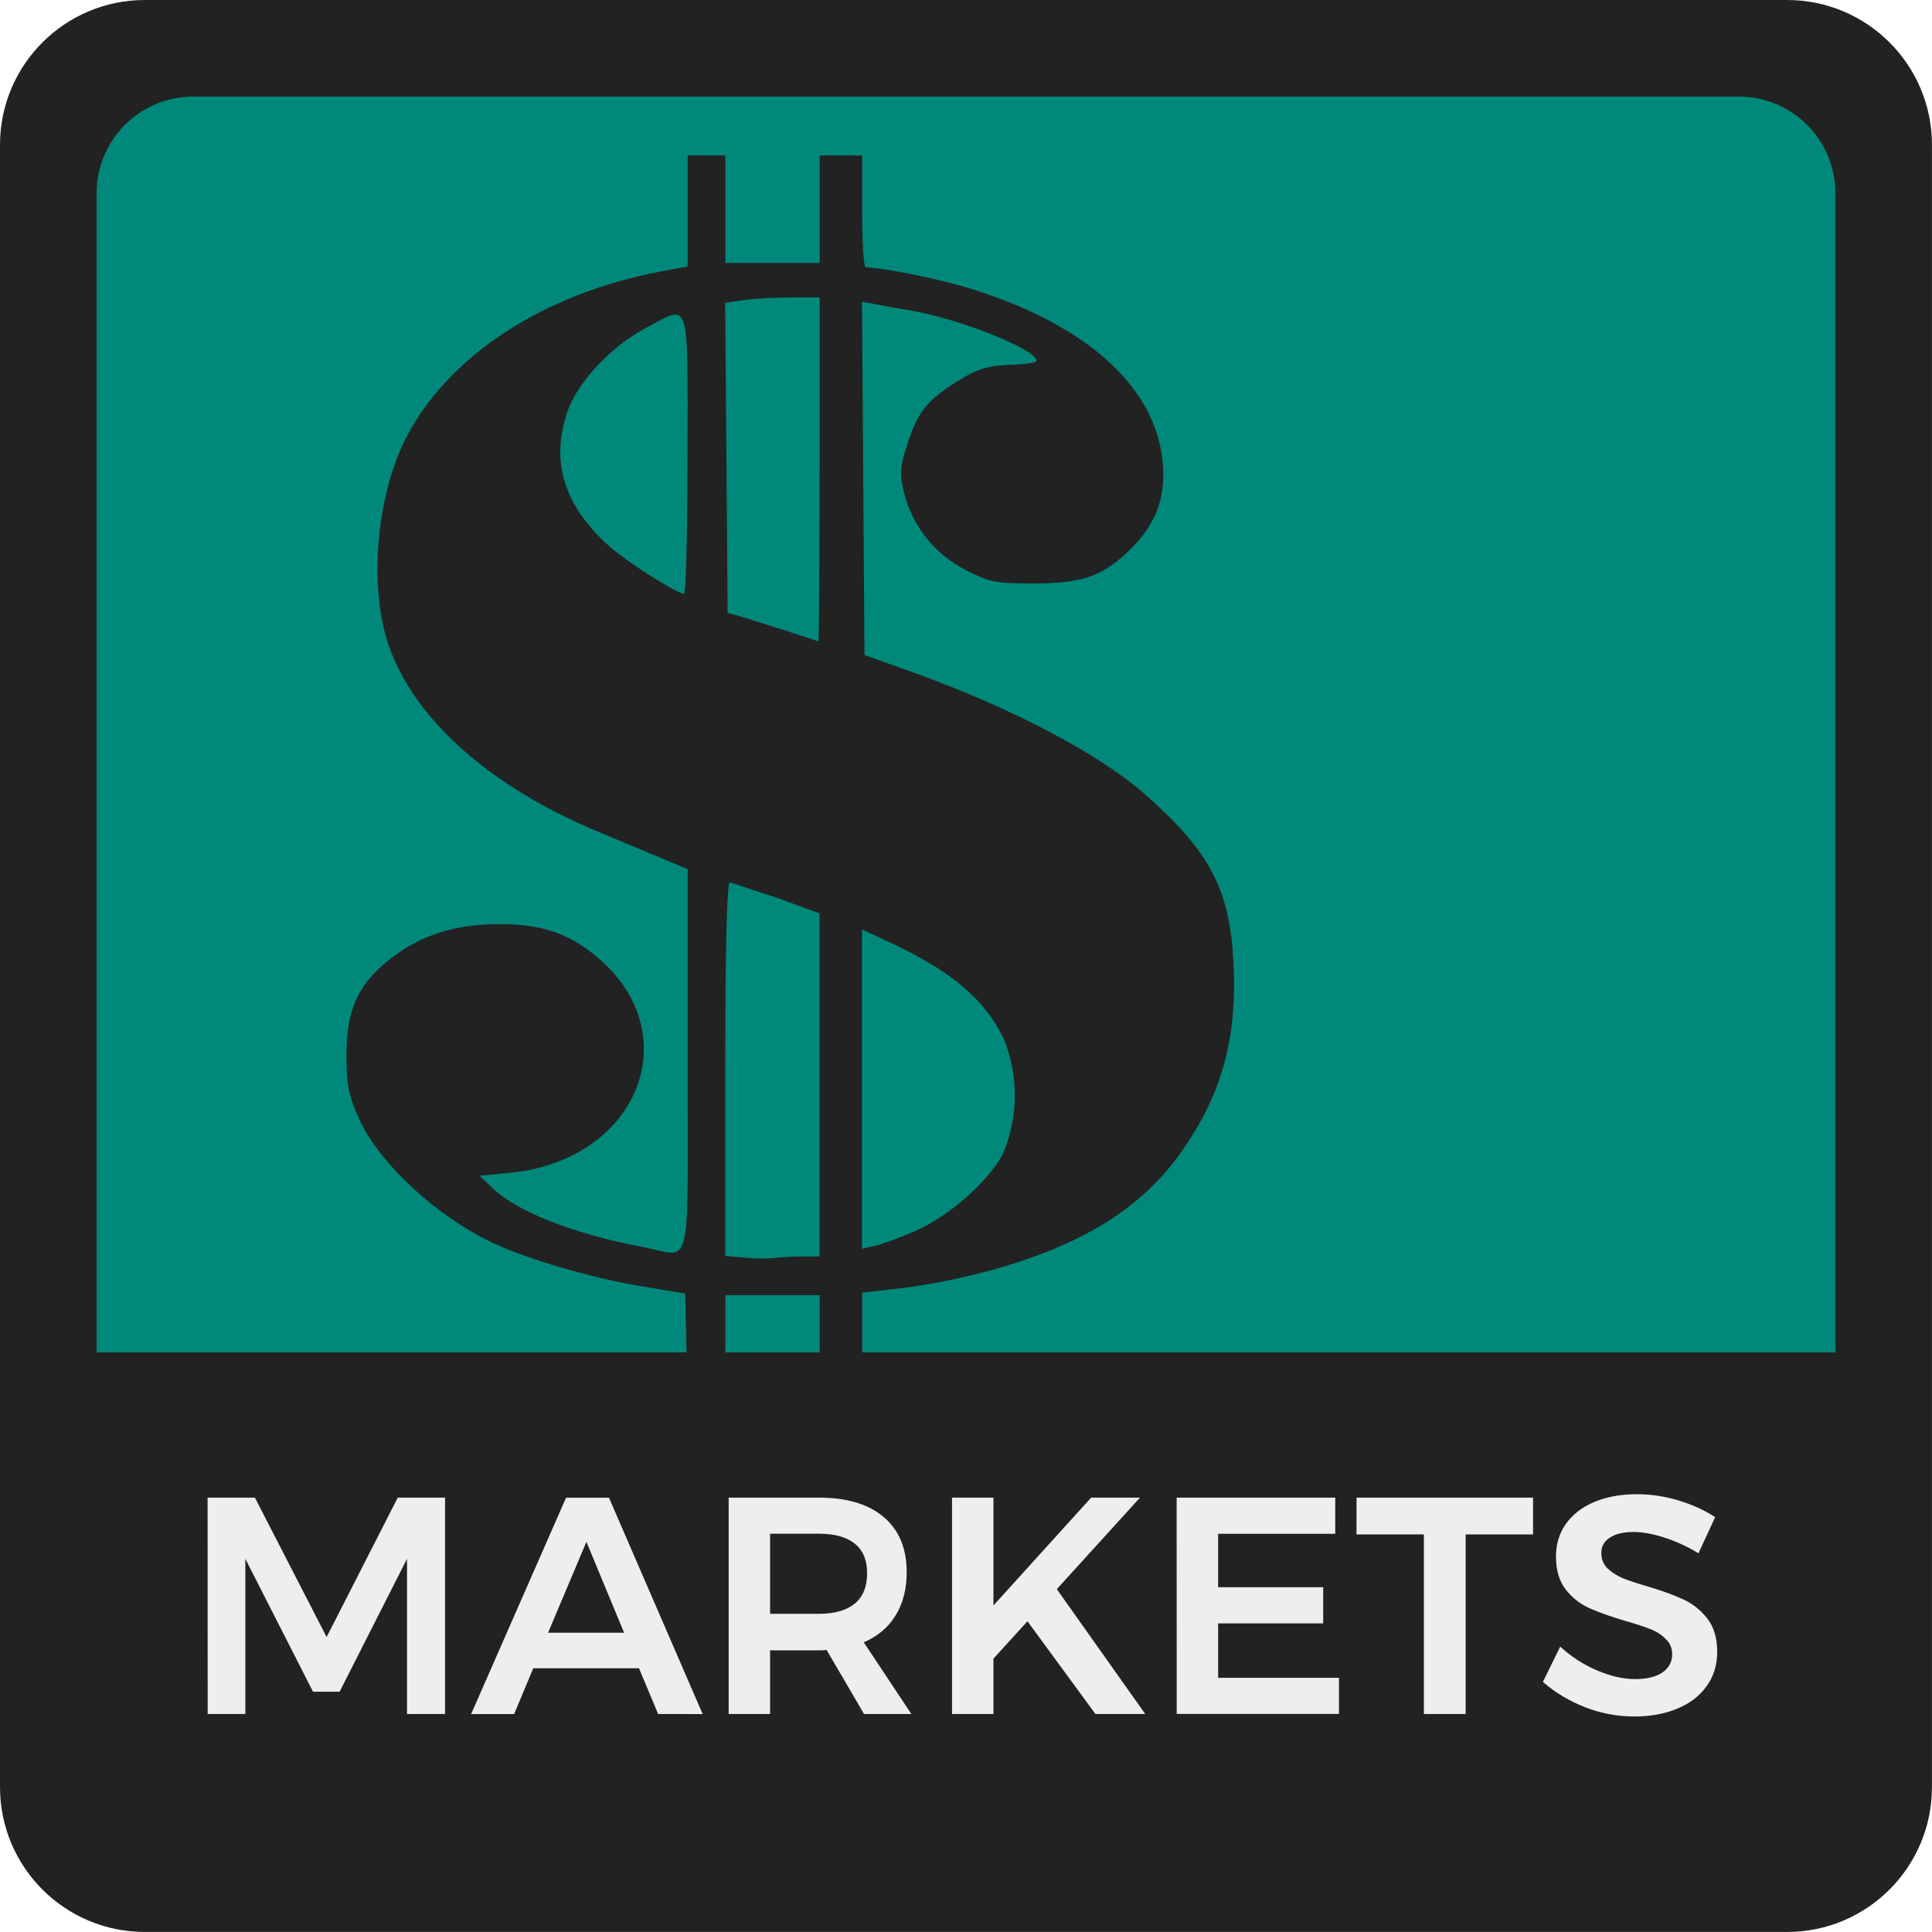
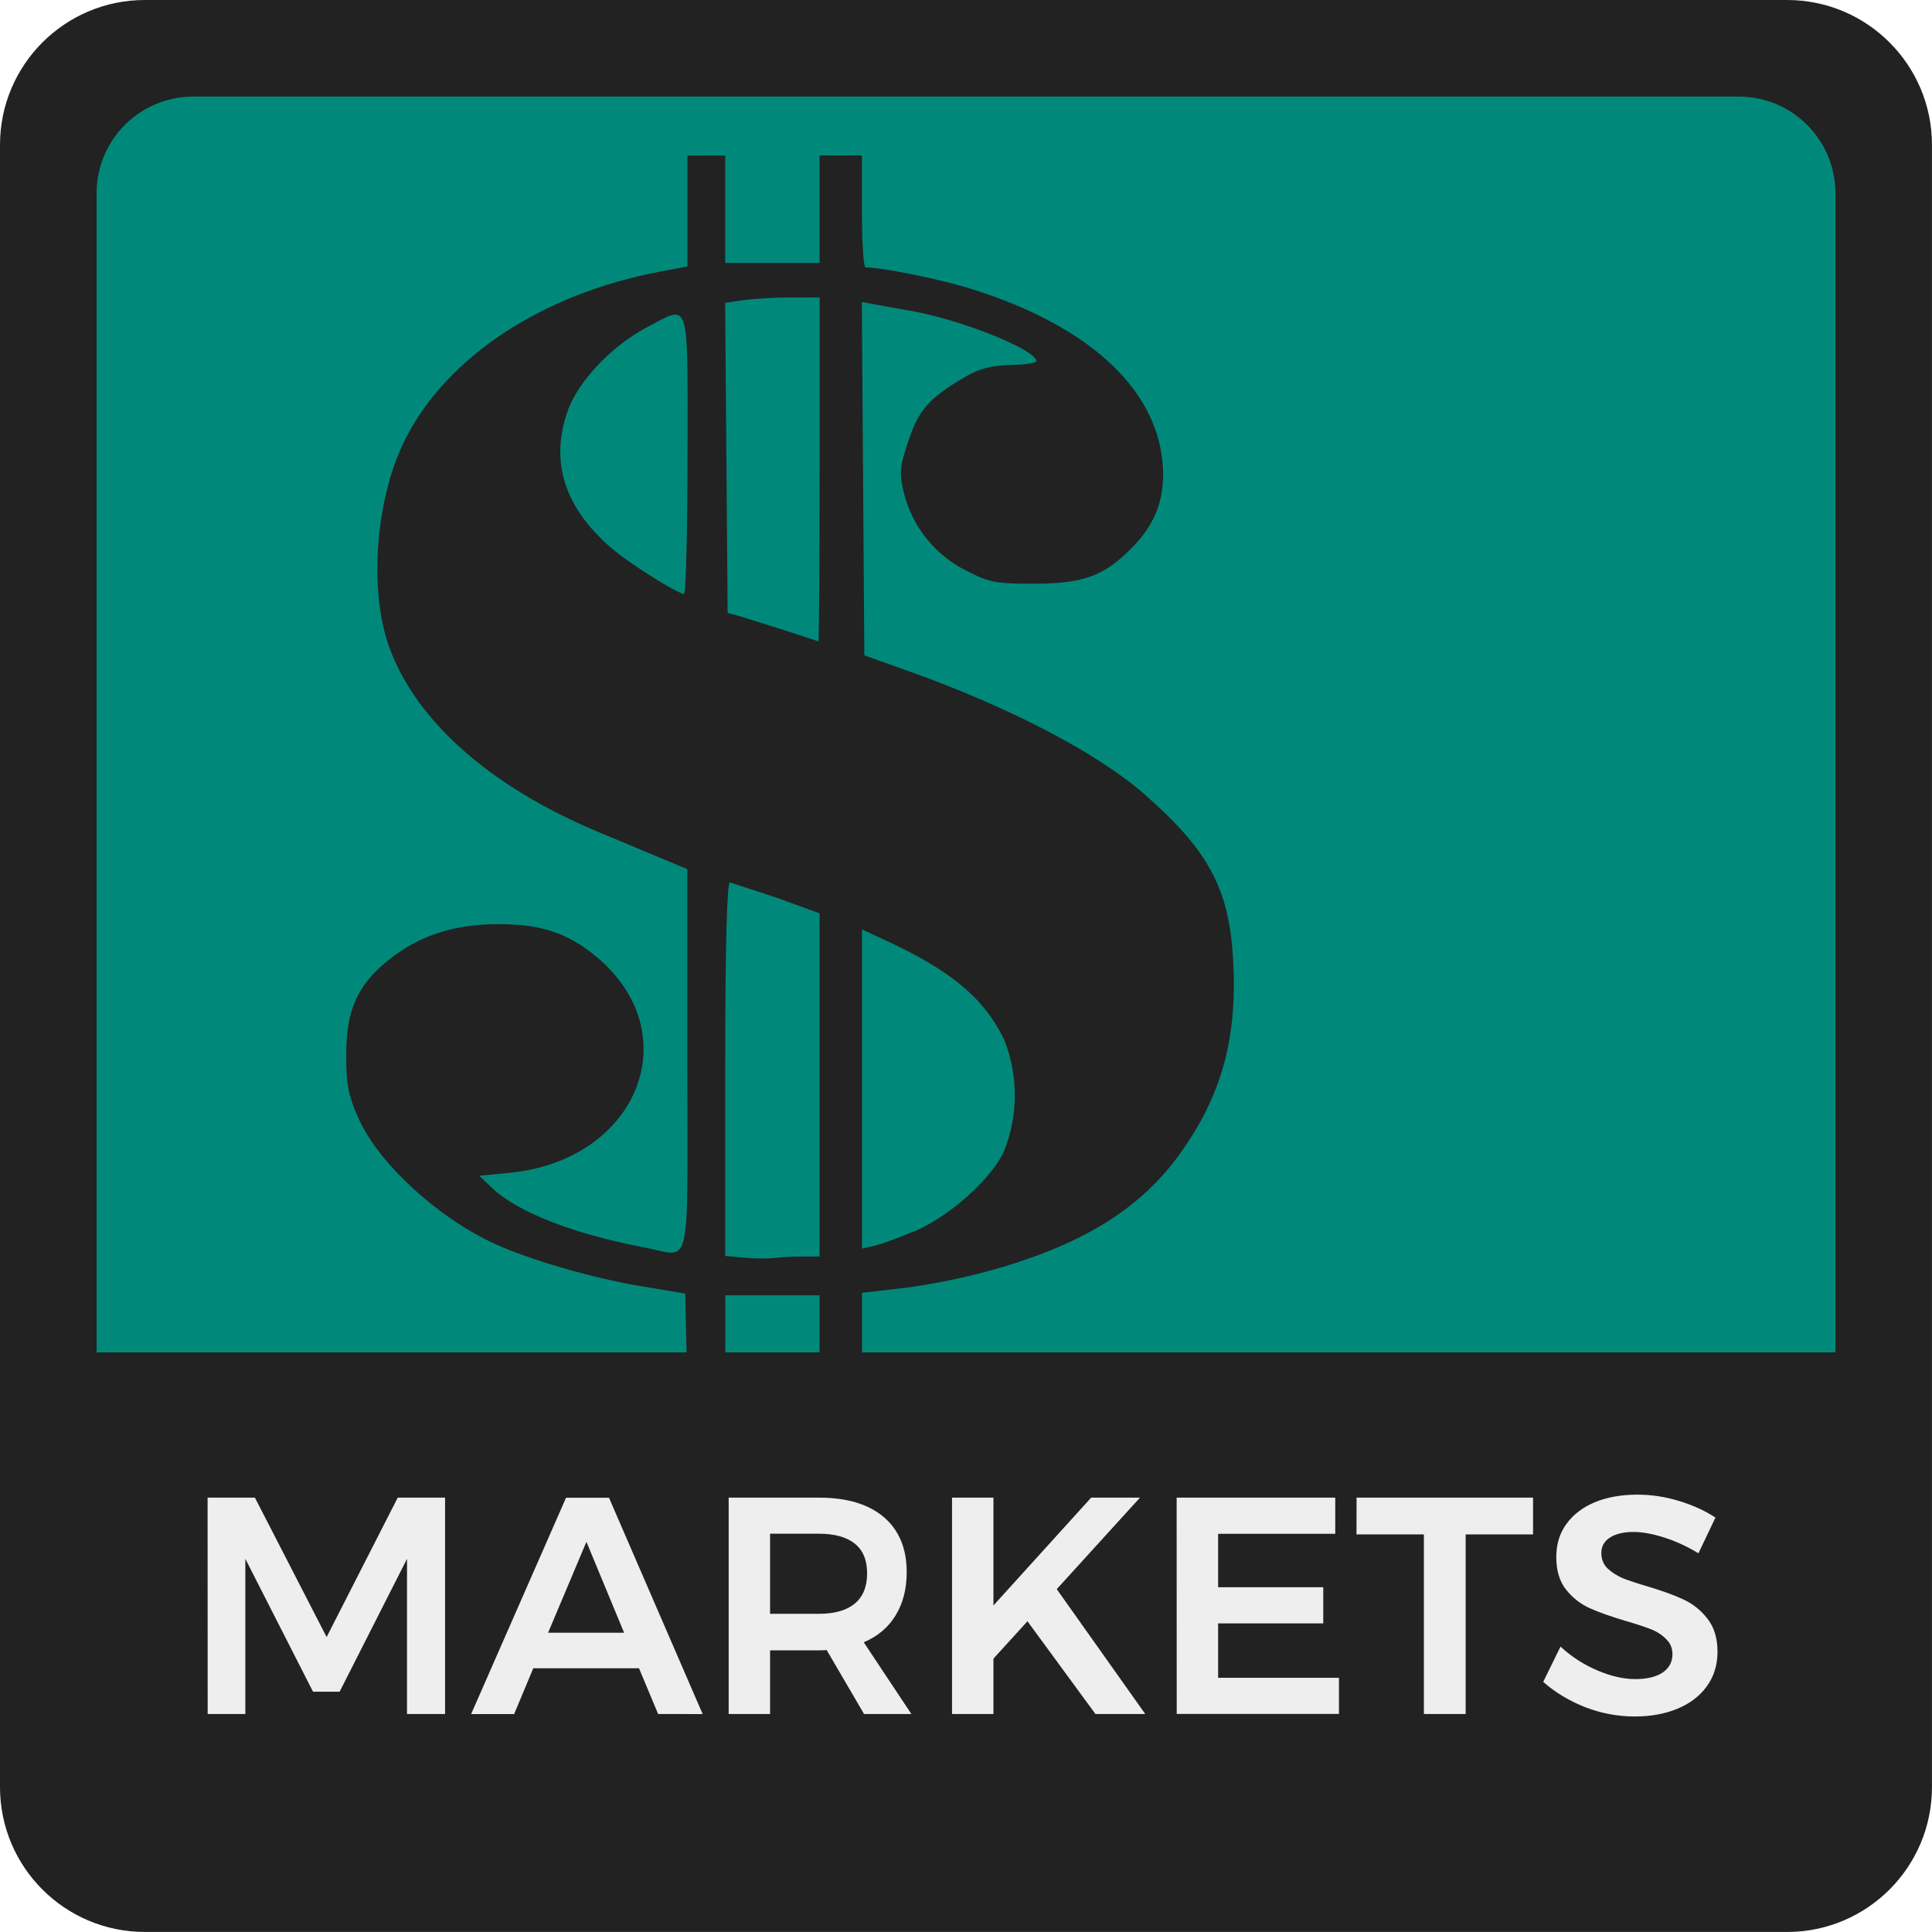
- <svg xmlns="http://www.w3.org/2000/svg" width="200" height="200" viewBox="0 0 52.917 52.917">
+ <svg xmlns="http://www.w3.org/2000/svg" viewBox="0 0 52917 52917">
  <g transform="scale(2)">
-     <rect width="26.458" height="26.458" fill="#222" rx="1.984" />
-     <rect width="23.813" height="23.813" x="1.323" y="1.323" fill="#00897b" rx="1.323" />
+     <rect fill="#222" width="26458" height="26458" rx="1984" />
+     <rect fill="#00897b" width="23813" height="23813" x="1323" y="1323" rx="1323" />
    <g fill="#222">
-       <path d="M.728 18.521v4.167a2.772 2.772 0 0 0 2.778 2.778h19.447a2.772 2.772 0 0 0 2.778-2.778v-4.167z" />
-       <path d="M9.402 18.521l-.018-.806-.613-.102c-.657-.109-1.529-.363-2.002-.582-.775-.36-1.573-1.094-1.849-1.702-.146-.321-.176-.476-.175-.89.002-.598.15-.938.554-1.271.418-.344.896-.507 1.503-.512.594-.005.968.115 1.36.438 1.278 1.053.584 2.796-1.181 2.968l-.414.04.18.171c.342.326 1.114.627 2.076.809.664.126.594.427.594-2.557v-2.622l-.339-.142-.9-.376c-1.446-.606-2.457-1.493-2.834-2.488-.295-.779-.207-2.047.2-2.866.566-1.139 1.882-2.007 3.502-2.312l.371-.07V2.129h.517v1.472h1.292V2.129h.581v.766c0 .421.022.766.048.766.214.002.953.148 1.353.267 1.647.49 2.623 1.357 2.716 2.413.041.467-.089.824-.425 1.162-.38.383-.662.486-1.335.487-.532 0-.611-.015-.935-.182a1.63 1.63 0 0 1-.845-1.048c-.069-.28-.062-.364.057-.723.143-.428.281-.585.765-.872.202-.12.36-.162.629-.169.198-.005.359-.029.36-.053.002-.155-1.026-.568-1.711-.688a43 43 0 0 1-.533-.096l-.146-.028.017 2.42.017 2.419.634.227c1.371.492 2.561 1.115 3.2 1.675.884.776 1.162 1.294 1.217 2.272.061 1.073-.157 1.861-.735 2.663-.522.723-1.274 1.201-2.433 1.547a9.27 9.27 0 0 1-1.308.279l-.607.07v1.625h-.581v-1.59H9.933v1.59H9.42zm1.58-1.313l.242-.001v-4.699l-.582-.212-.646-.212c-.041 0-.064.904-.064 2.559V17.2l.274.024a2.34 2.34 0 0 0 .404.004c.071-.011.238-.02.371-.02zm1.532-.34c.486-.209 1.051-.71 1.232-1.093a2.06 2.06 0 0 0 .005-1.539c-.274-.565-.727-.944-1.621-1.357l-.325-.15v4.373l.175-.04c.097-.022.336-.109.533-.194M11.225 6.429V4.073l-.404.001c-.222 0-.513.017-.647.037l-.243.037.017 2.123.017 2.123.161.043.614.193.468.153c.009.001.016-1.058.016-2.354m-1.808-.206c0-2.178.04-2.052-.554-1.742-.484.253-.95.746-1.09 1.153-.239.692-.043 1.309.591 1.863.237.207.905.63 1.004.636.027.002.048-.858.048-1.911" />
+       <path d="M728 18521v4167a2770 2770 0 00 2778 2778h19447a2770 2770 0 00 2778-2778v-4167" />
+       <path d="m9402 18521-18-806-613-102c-657-109-1530-363-2002-582-780-360-1577-1094-1853-1702-146-321-176-476-175-890 2-598 150-938 554-1271 418-344 896-507 1503-512 594-5 968 115 1360 438 1278 1053 584 2796-1181 2968l-414 40 180 170c342 327 1114 628 2076 810 664 126 594 427 594-2557v-2622l-340-142-900-376c-1444-606-2454-1493-2830-2488-296-780-208-2047 199-2866 566-1140 1882-2007 3502-2312l370-70V2130h518v1471h1292V2129h580v766c0 421 23 766 49 766 214 2 953 148 1353 267 1647 490 2623 1357 2716 2413 40 470-90 828-425 1166-380 383-662 486-1335 487-532 0-611-15-935-182a1630 1630 0 01-845-1048c-70-280-62-364 57-723 143-428 280-585 765-872 202-120 360-162 629-170 198-4 359-28 360-52 2-155-1026-568-1711-688l-533-96-146-28 17 2420 17 2420 634 226c1370 491 2560 1114 3200 1674 884 776 1162 1294 1217 2272 60 1073-157 1861-735 2663-522 721-1274 1200-2433 1545a9000 9000 0 01-1308 280l-607 70v1624h-581v-1590H9933v1590H9420zm1580-1313h242v-4700l-582-212-646-212c-41 0-64 904-64 2560V17200l274 24a2300 2300 0 00 404 4c71-10 238-20 371-20zm1532-340c486-209 1051-710 1232-1093a2060 2060 0 00 5-1539c-274-565-727-944-1621-1357l-325-150v4370l175-40c97-23 336-110 533-195M11225 6430V4073l-404 1a6000 6000 0 00-647 37l-243 37 17 2123 17 2123 160 43 615 193 468 153c9 1 16-1058 16-2354m-1808-206c0-2178 40-2052-554-1742-484 253-950 746-1090 1153-240 692-43 1309 590 1863 238 207 906 630 1005 636 27 2 48-858 48-1911" />
    </g>
-     <path d="M2.843 20.51h.648l.982 1.909.974-1.909h.648v2.963h-.521v-2.125l-.923 1.82h-.364l-.927-1.82v2.125h-.516zm6.17 2.963l-.262-.626H7.303l-.262.627h-.589l1.3-2.963h.588l1.283 2.963zM7.506 22.36h1.041l-.516-1.245zm4.327 1.113l-.512-.876q-.034.004-.106.004h-.669v.872h-.567V20.51h1.236q.576 0 .889.267.313.267.313.753 0 .347-.152.593-.148.245-.436.368l.652.982zm-1.287-1.372h.669q.322 0 .491-.14.169-.14.169-.415 0-.271-.169-.406-.169-.136-.491-.136h-.669zm5.138 1.372h-.682l-.931-1.27-.466.512v.758h-.567V20.51h.567v1.477l1.338-1.477h.669l-1.139 1.253zm.43-2.963h2.172v.495h-1.604v.732h1.439v.495h-1.439v.745h1.655v.495h-2.222zm2.464 0h2.417v.504h-.923v2.459h-.572v-2.459h-.923zm4.682.762q-.229-.14-.47-.216-.237-.076-.419-.076-.203 0-.322.076-.119.076-.119.212 0 .123.08.207.085.08.207.136.127.051.343.114.3.089.491.178.195.089.33.262.136.174.136.457 0 .271-.148.474-.144.199-.402.305-.254.106-.584.106-.347 0-.677-.127-.33-.131-.576-.347l.237-.483q.224.207.504.326.279.119.521.119.237 0 .373-.089.135-.093.135-.25 0-.127-.085-.207-.081-.085-.207-.136-.127-.051-.347-.114-.301-.089-.491-.174-.191-.085-.326-.254-.135-.174-.135-.453 0-.258.136-.449.14-.195.389-.3.254-.106.584-.106.288 0 .567.085.284.085.504.229z" fill="#eee" letter-spacing="0" paint-order="stroke fill markers" />
+     <path d="M2843 20510h648l982 1909 974-1909h648v2963h-521v-2125l-923 1820h-364l-927-1820v2125h-516zm6170 2963-262-626H7303l-262 627h-589l1300-2963h588l1283 2963zM7506 22360h1041l-516-1245zm4327 1113-512-876q-34 4-106 4h-669v872h-567V20510h1236q576 0 889 267t313 753q0 347-152 593-148 245-436 368l652 982zm-1287-1372h669q322 0 491-140t169-415q0-271-169-406-169-136-491-136h-669zm5138 1372h-682l-931-1270-466 512v758h-567V20510h567v1477l1338-1477h669l-1140 1253zm430-2963h2172v495h-1604v732h1440v495h-1440v745h1655v495h-2222zm2464 0h2417v504h-923v2459H19500v-2459h-923zm4682 762q-230-140-470-216-237-76-419-76-203 0-322 76t-119 212q0 123 80 207 85 80 207 136 127 50 343 114 300 89 491 178 195 89 330 262 140 174 140 457 0 271-148 474-144 199-402 305-254 106-584 106-347 0-677-127-330-130-576-347l237-483q224 207 504 326 279 119 520 119 238 0 374-89 135-93 135-250 0-127-85-207-81-85-207-136-127-50-347-114-301-89-491-174-191-85-326-254-135-169-135-448 0-259 136-449 140-195 389-300 254-105 584-105 288 0 567 85 284 85 504 229" fill="#eee" letter-spacing="0" paint-order="stroke fill markers" />
  </g>
</svg>
